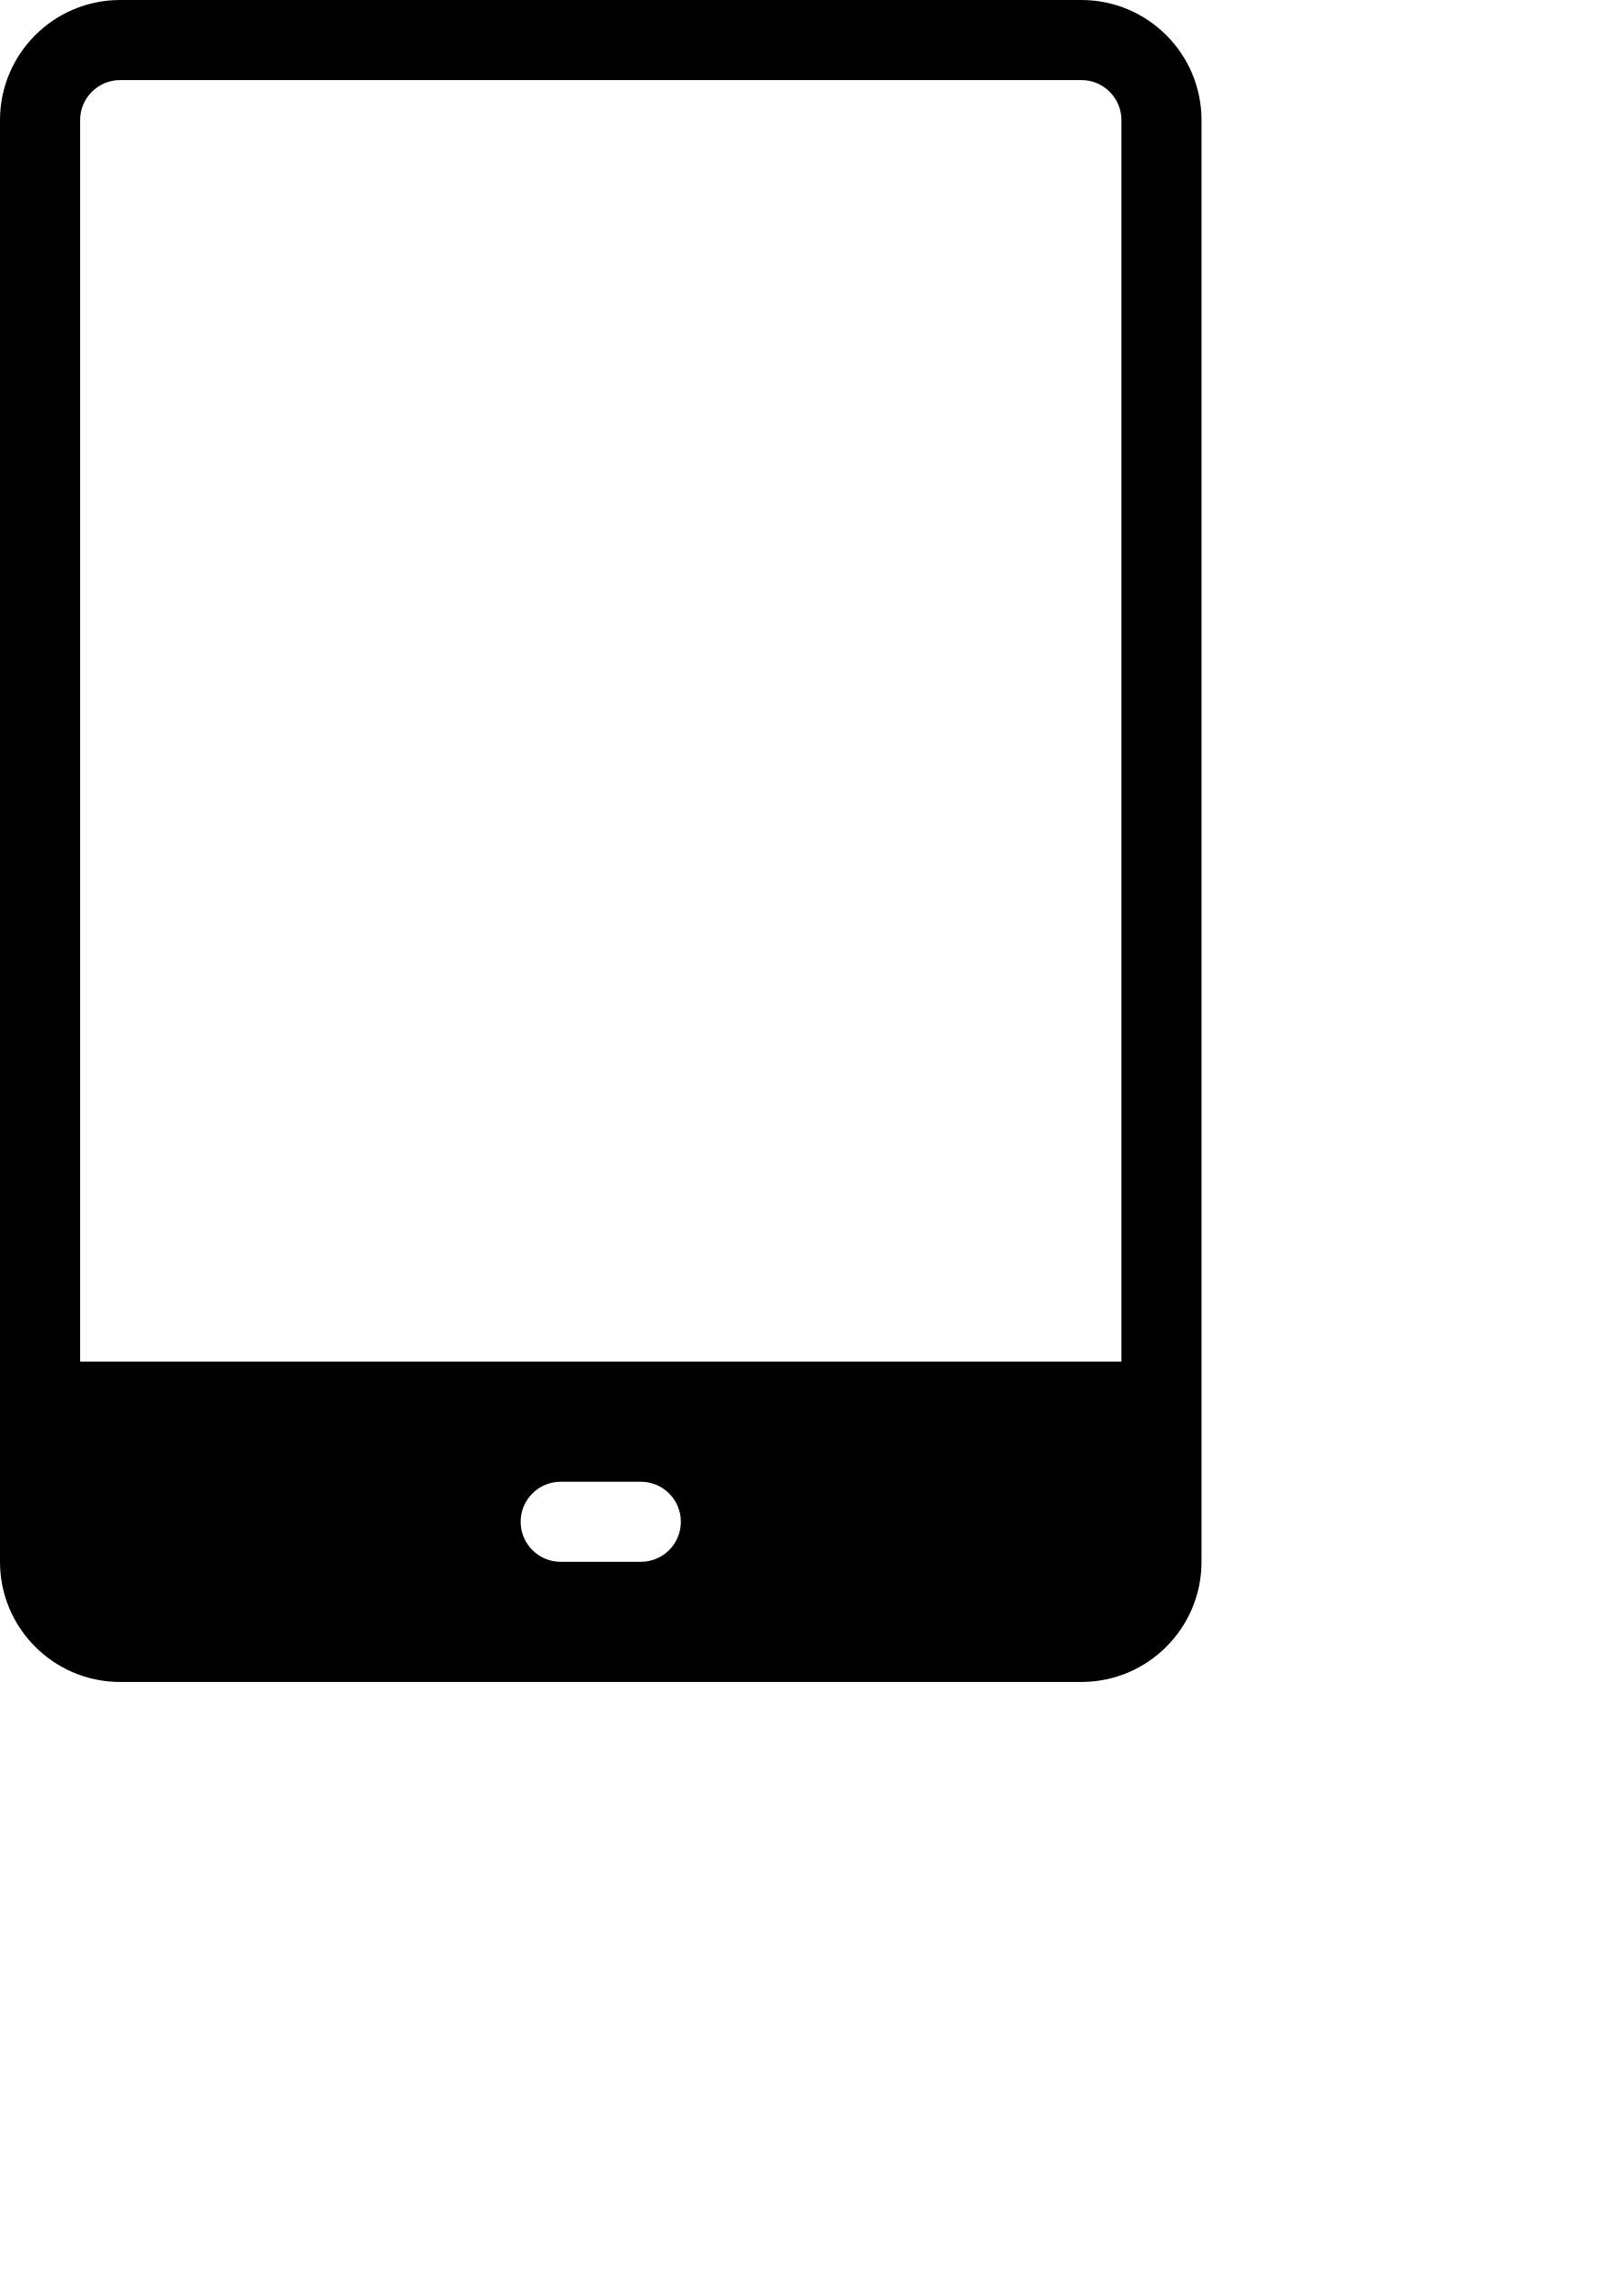
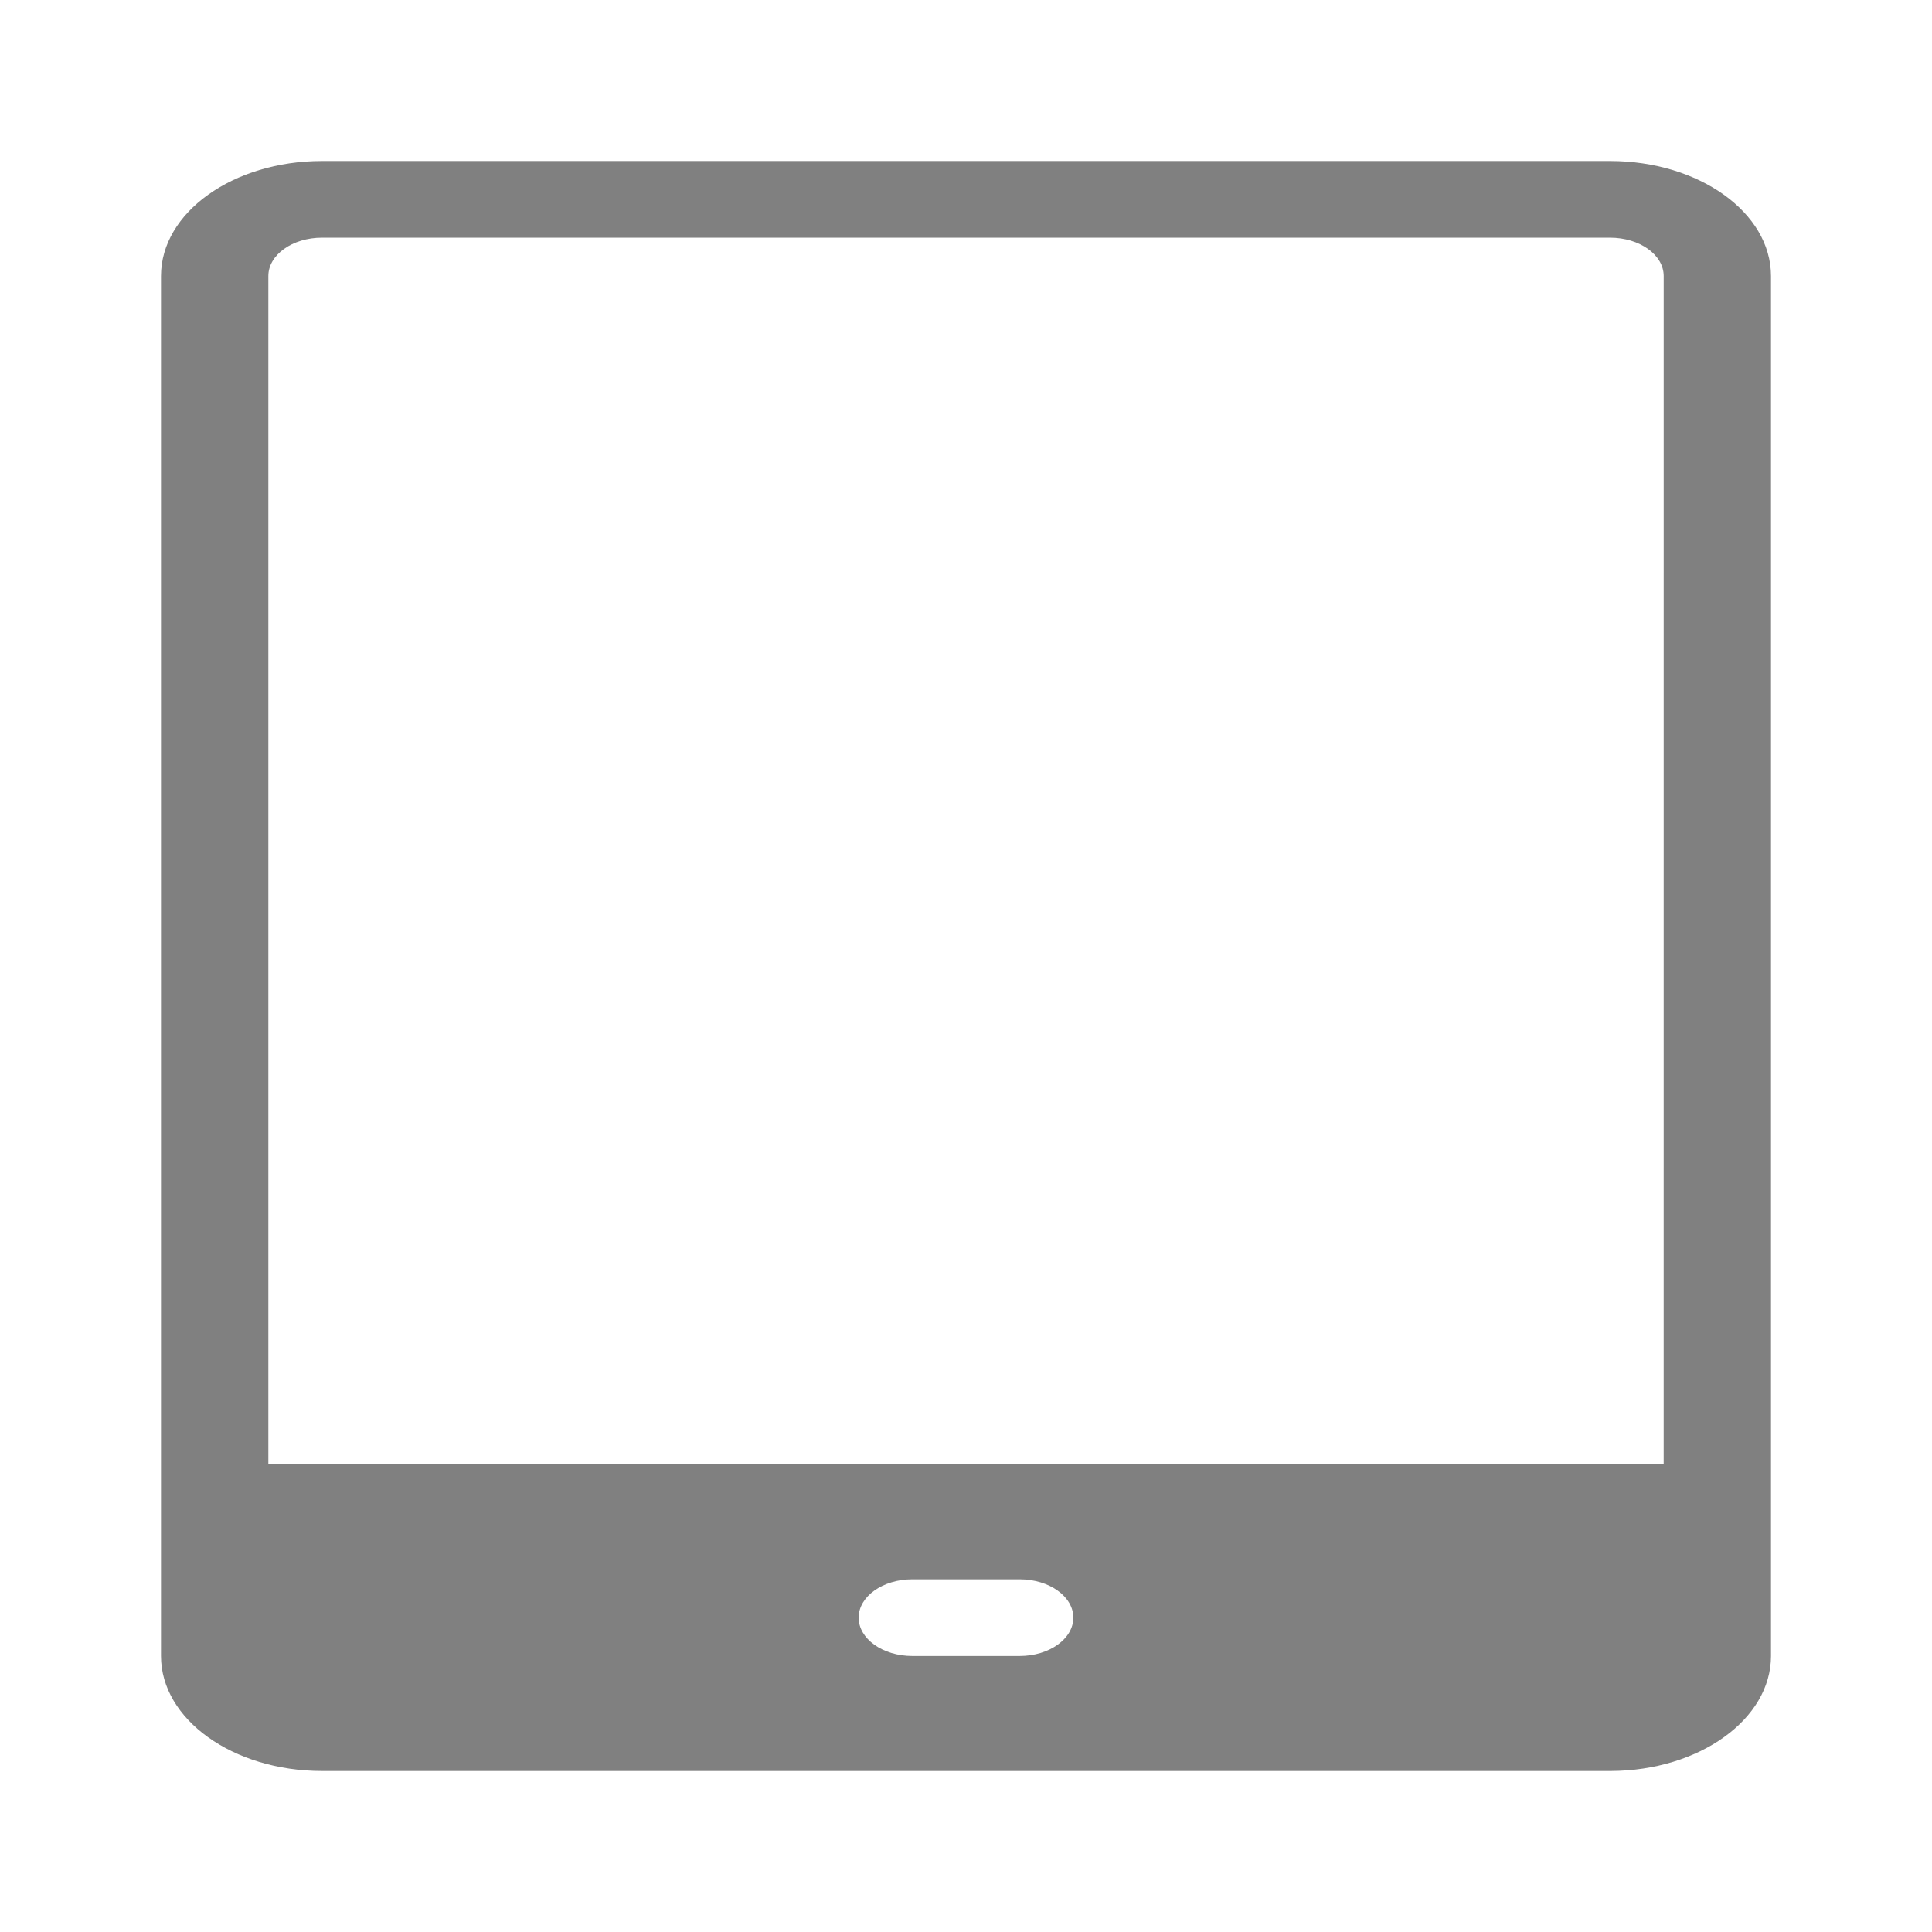
- <svg xmlns="http://www.w3.org/2000/svg" width="400" height="560" viewBox="0 0 400 560" version="1.1" id="svg4">
-   <defs id="defs8" />
-   <path d="M 295.986,384.788 V 29.598 C 295.986,13.258 282.724,0 266.388,0 H 29.598 C 13.258,0 0,13.262 0,29.598 v 355.19 c 0,16.34 13.262,29.598 29.598,29.598 h 236.98 c 16.25,-0.098 29.41,-13.328 29.41,-29.598 z m -157.86,0 h 19.734 c 5.445,0 9.867,-4.422 9.867,-9.867 0,-5.446 -4.422,-9.867 -9.867,-9.867 h -19.734 c -5.445,0 -9.867,4.421 -9.867,9.867 0,5.445 4.422,9.867 9.867,9.867 z m 138.13,-49.332 H 19.736 V 29.596 c 0,-5.445 4.422,-9.867 9.867,-9.867 h 236.79 c 5.446,0 9.867,4.422 9.867,9.867 z" fill-rule="evenodd" id="path2" />
+ <svg xmlns="http://www.w3.org/2000/svg" width="96" height="96" viewBox="0 0 96 96" version="1.1">
+   <path d="M 295.986,384.788 V 29.598 C 295.986,13.258 282.724,0 266.388,0 H 29.598 C 13.258,0 0,13.262 0,29.598 v 355.19 c 0,16.34 13.262,29.598 29.598,29.598 h 236.98 c 16.25,-0.098 29.41,-13.328 29.41,-29.598 z m -157.86,0 h 19.734 c 5.445,0 9.867,-4.422 9.867,-9.867 0,-5.446 -4.422,-9.867 -9.867,-9.867 h -19.734 c -5.445,0 -9.867,4.421 -9.867,9.867 0,5.445 4.422,9.867 9.867,9.867 z m 138.13,-49.332 H 19.736 V 29.596 c 0,-5.445 4.422,-9.867 9.867,-9.867 h 236.79 c 5.446,0 9.867,4.422 9.867,9.867 z" style="fill:#808080;fill-opacity:1" fill-rule="evenodd" transform="translate(8,8) scale(0.270282,0.193056)" />
</svg>
